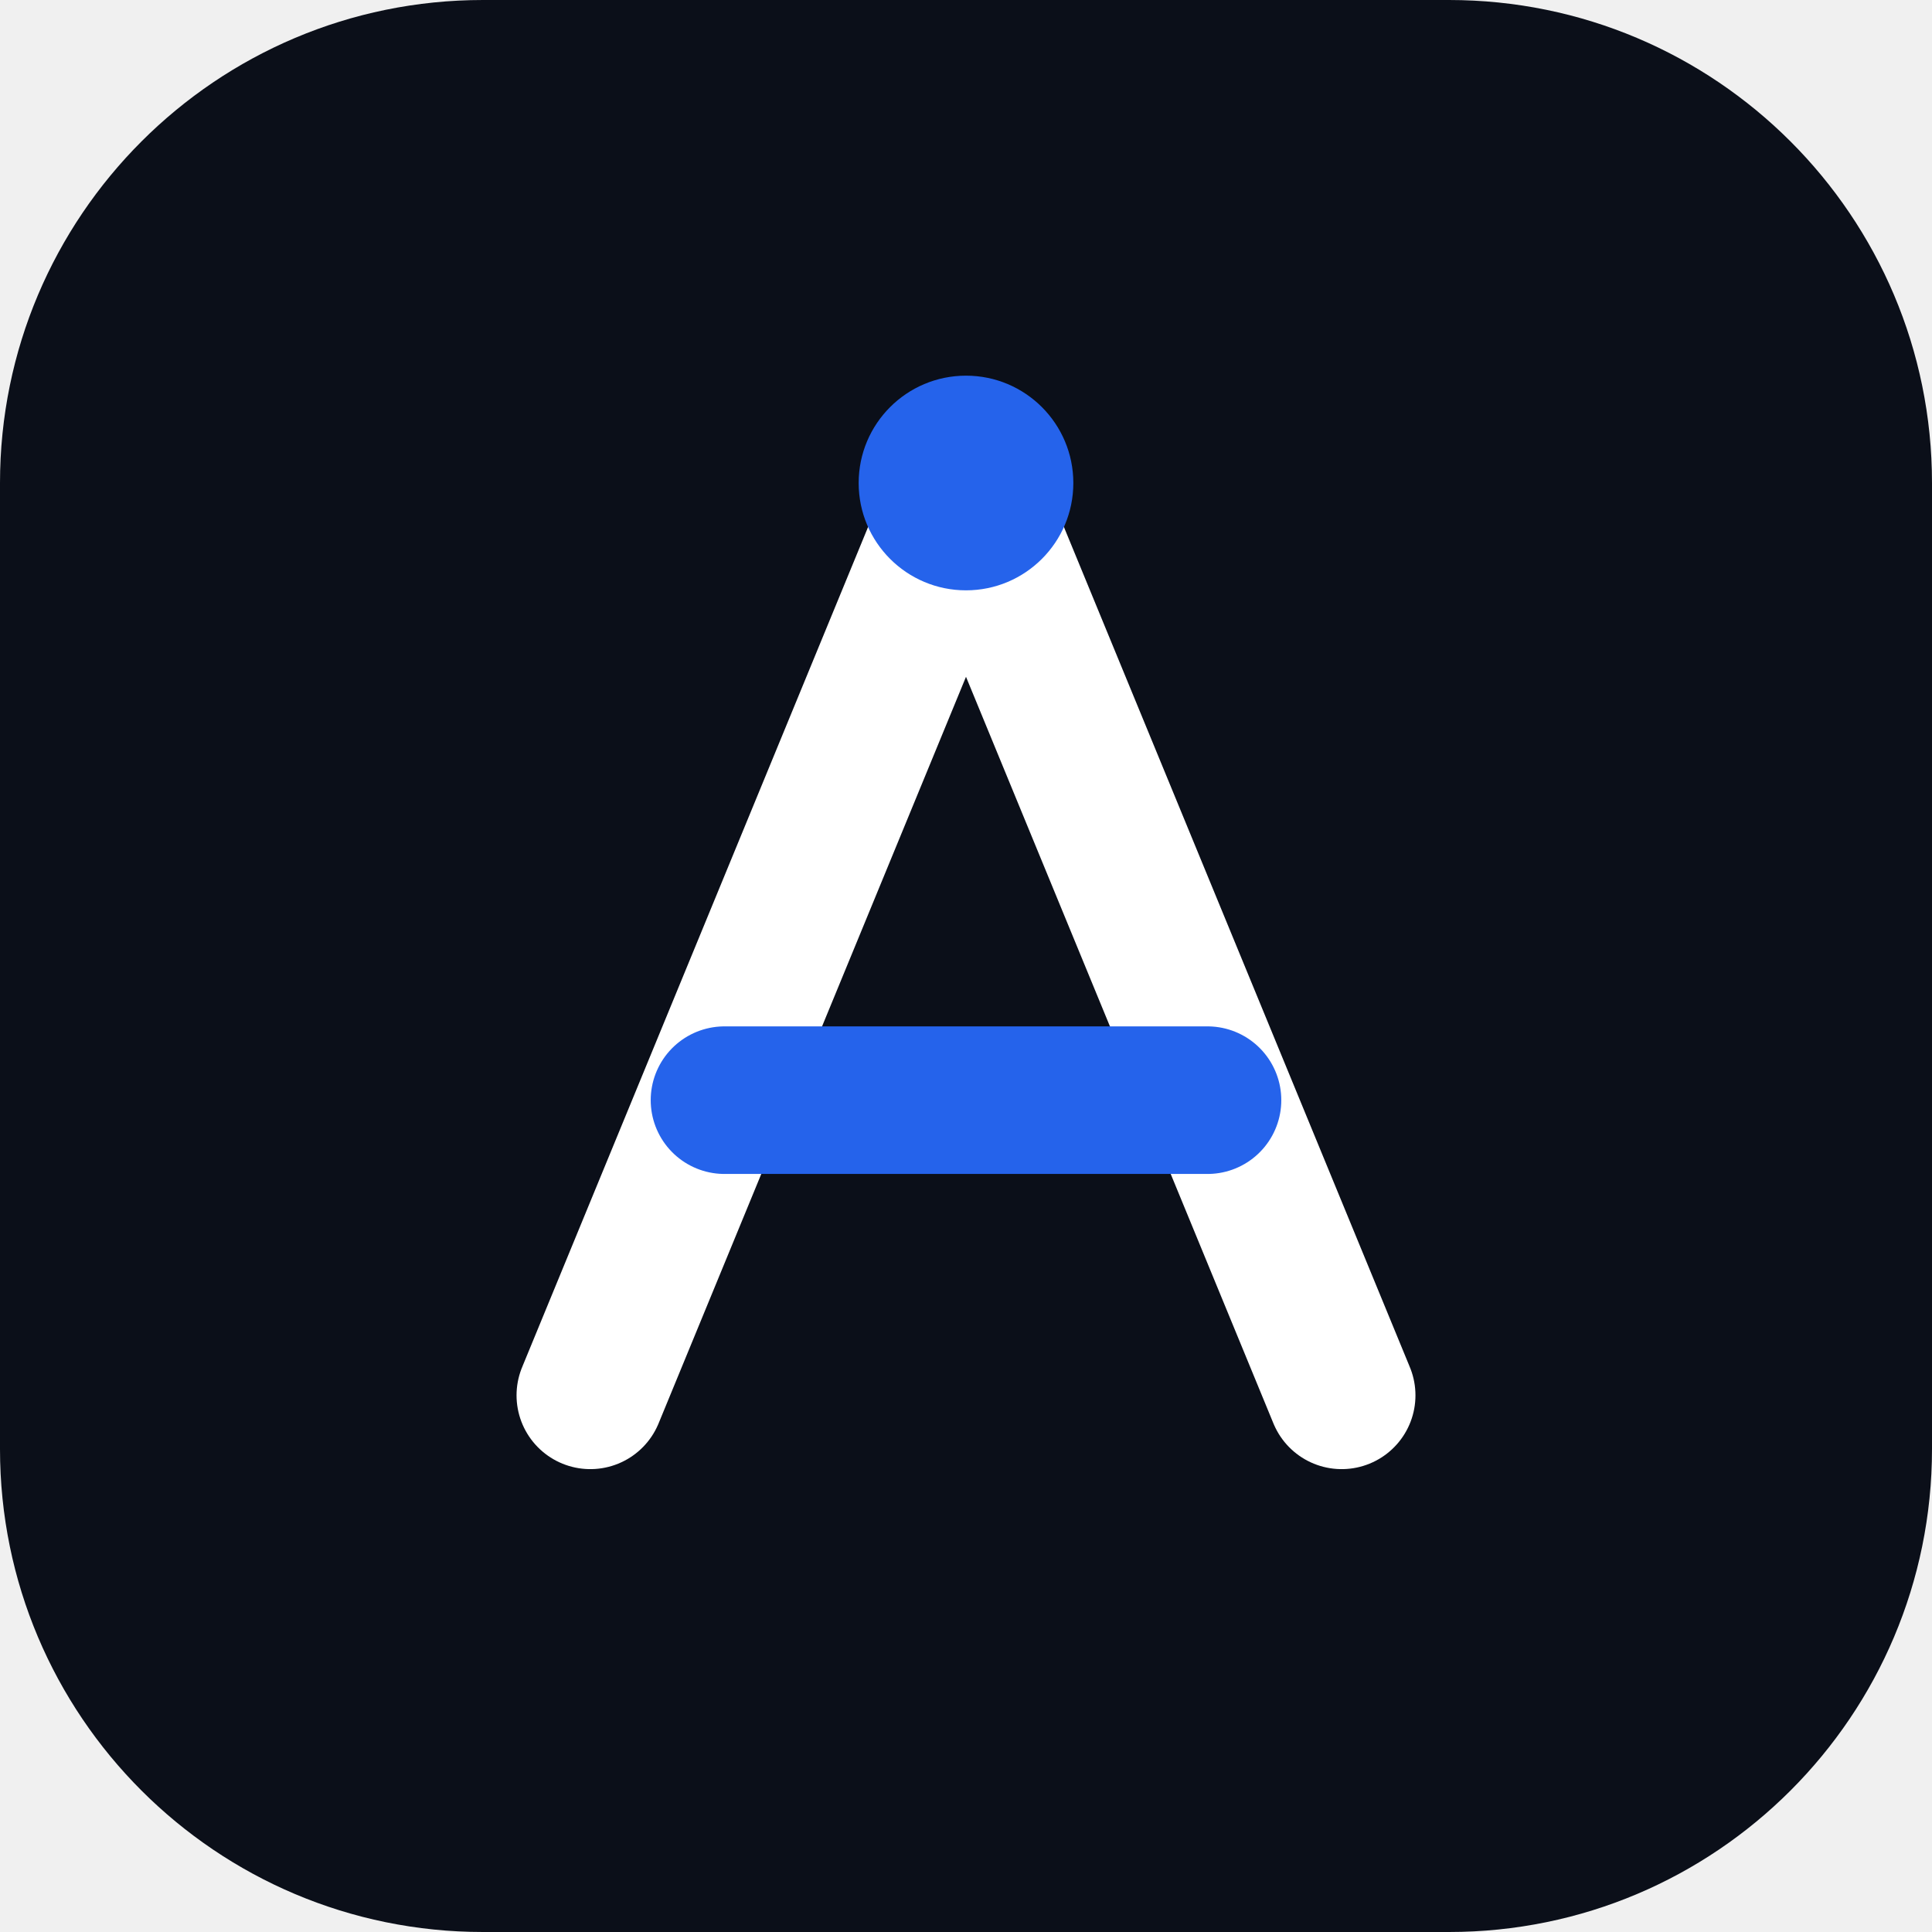
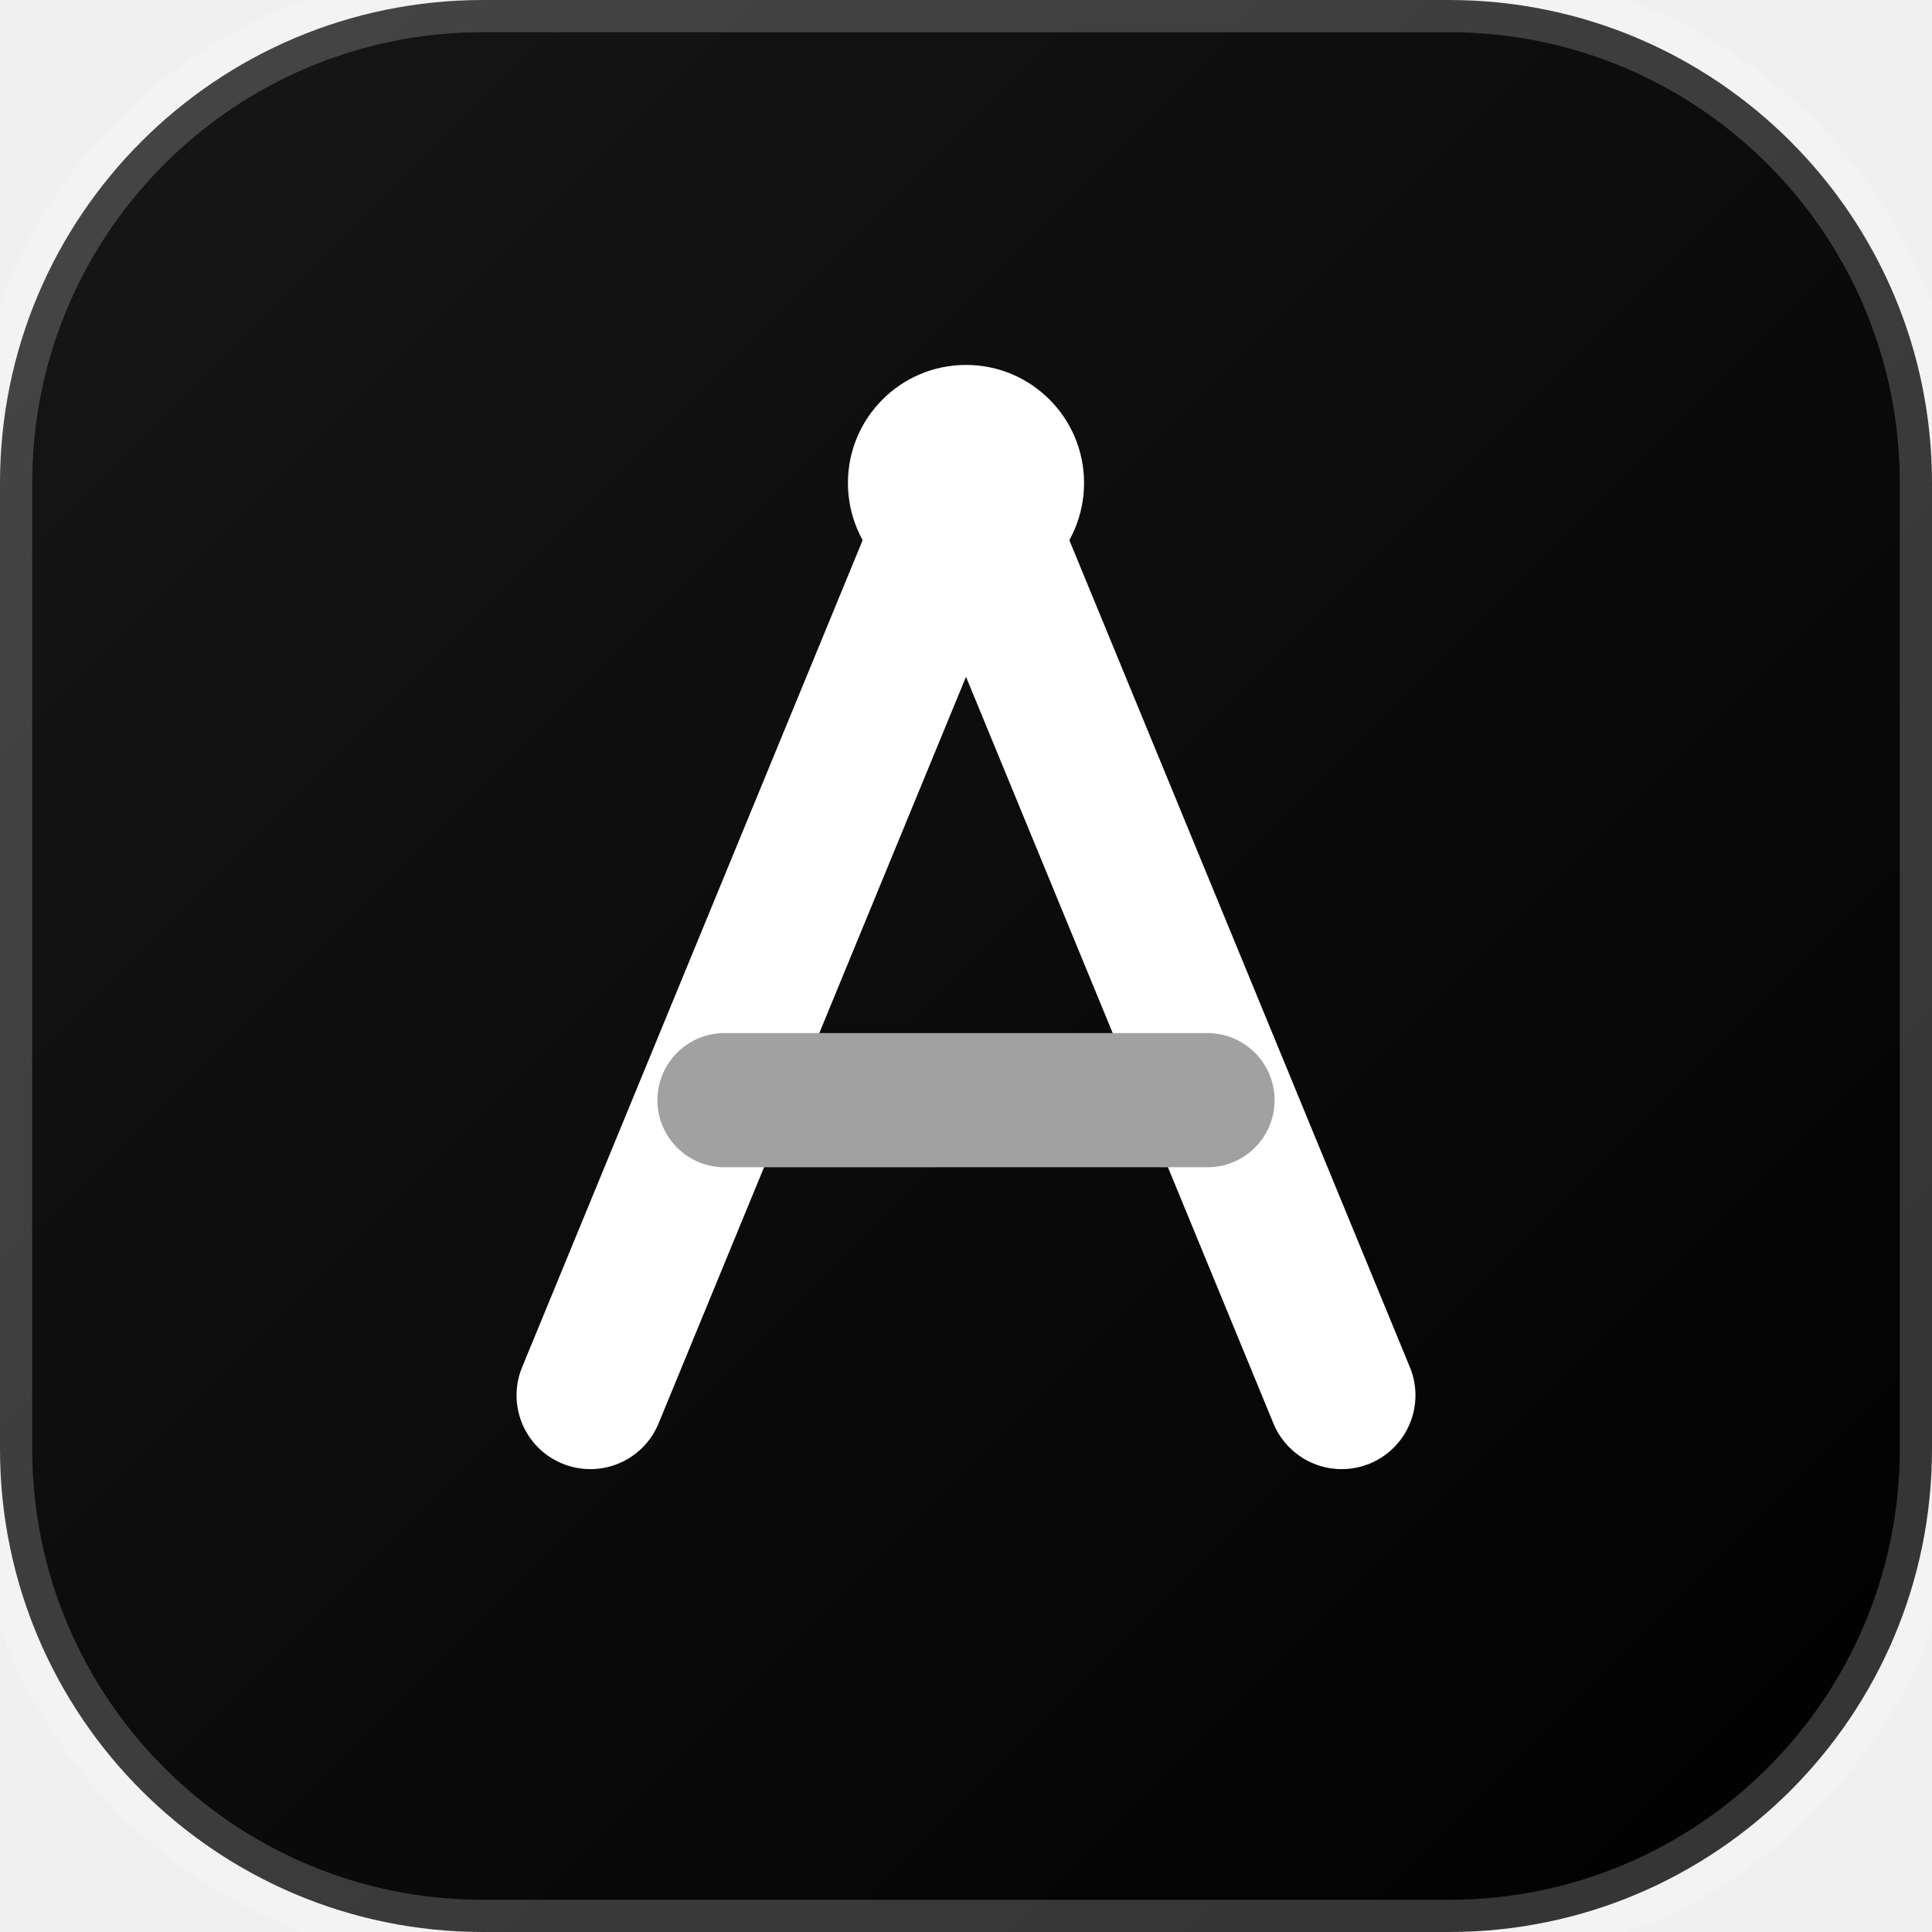
<svg xmlns="http://www.w3.org/2000/svg" viewBox="0 0 36 36" width="36" height="36" fill="none">
-   <rect width="36" height="36" rx="9" fill="#0B0F19" />
+   <defs>
+     <linearGradient id="logoBg" x1="0" y1="0" x2="36" y2="36" gradientUnits="userSpaceOnUse">
+       <stop offset="0%" stop-color="#171717" />
+       <stop offset="100%" stop-color="#000000" />
+     </linearGradient>
+   </defs>
+   <rect width="36" height="36" rx="9" fill="url(#logoBg)" stroke="rgba(255, 255, 255, 0.2)" stroke-width="1.2" />
  <path d="M11 26L18 9L25 26" stroke="#FFFFFF" stroke-width="2.75" stroke-linecap="round" stroke-linejoin="round" />
-   <path d="M13.5 20.5H22.5" stroke="#2563EB" stroke-width="2.75" stroke-linecap="round" />
-   <circle cx="18" cy="9" r="2" fill="#2563EB" />
+   <path d="M13.5 20.5H22.5" stroke="#A1A1A1" stroke-width="2.5" stroke-linecap="round" />
+   <circle cx="18" cy="9" r="2.2" fill="#FFFFFF" />
</svg>
